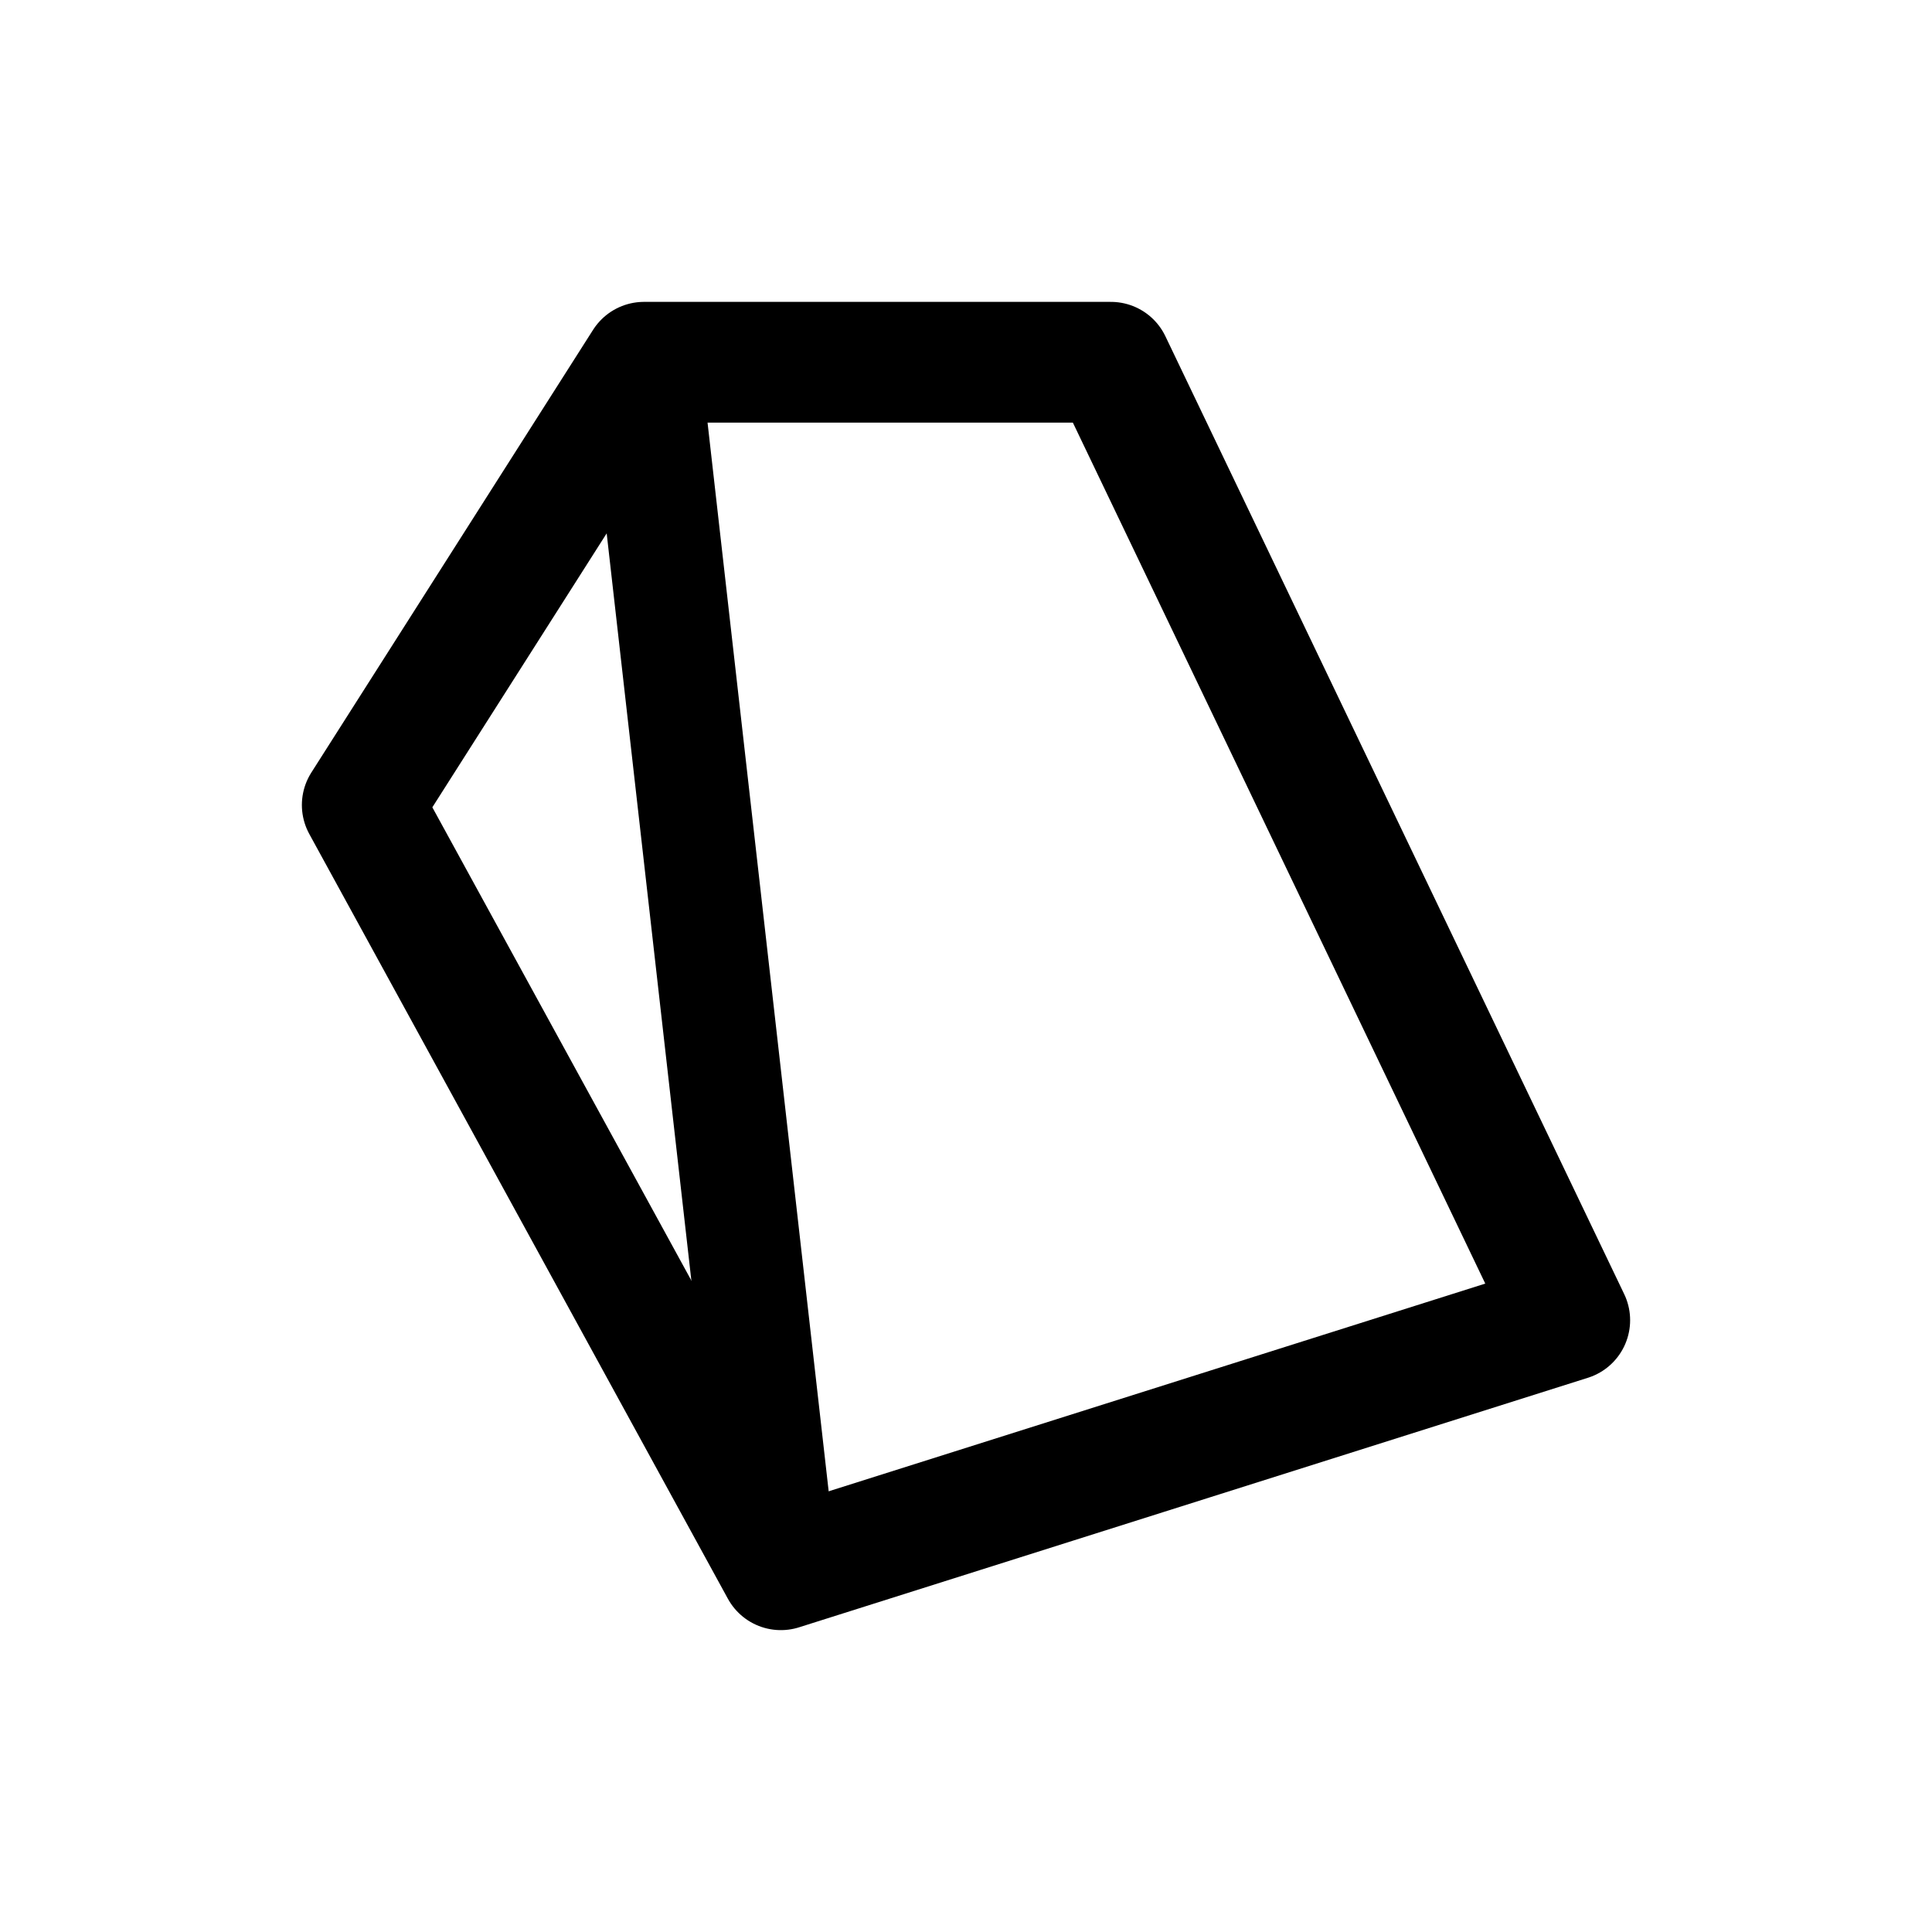
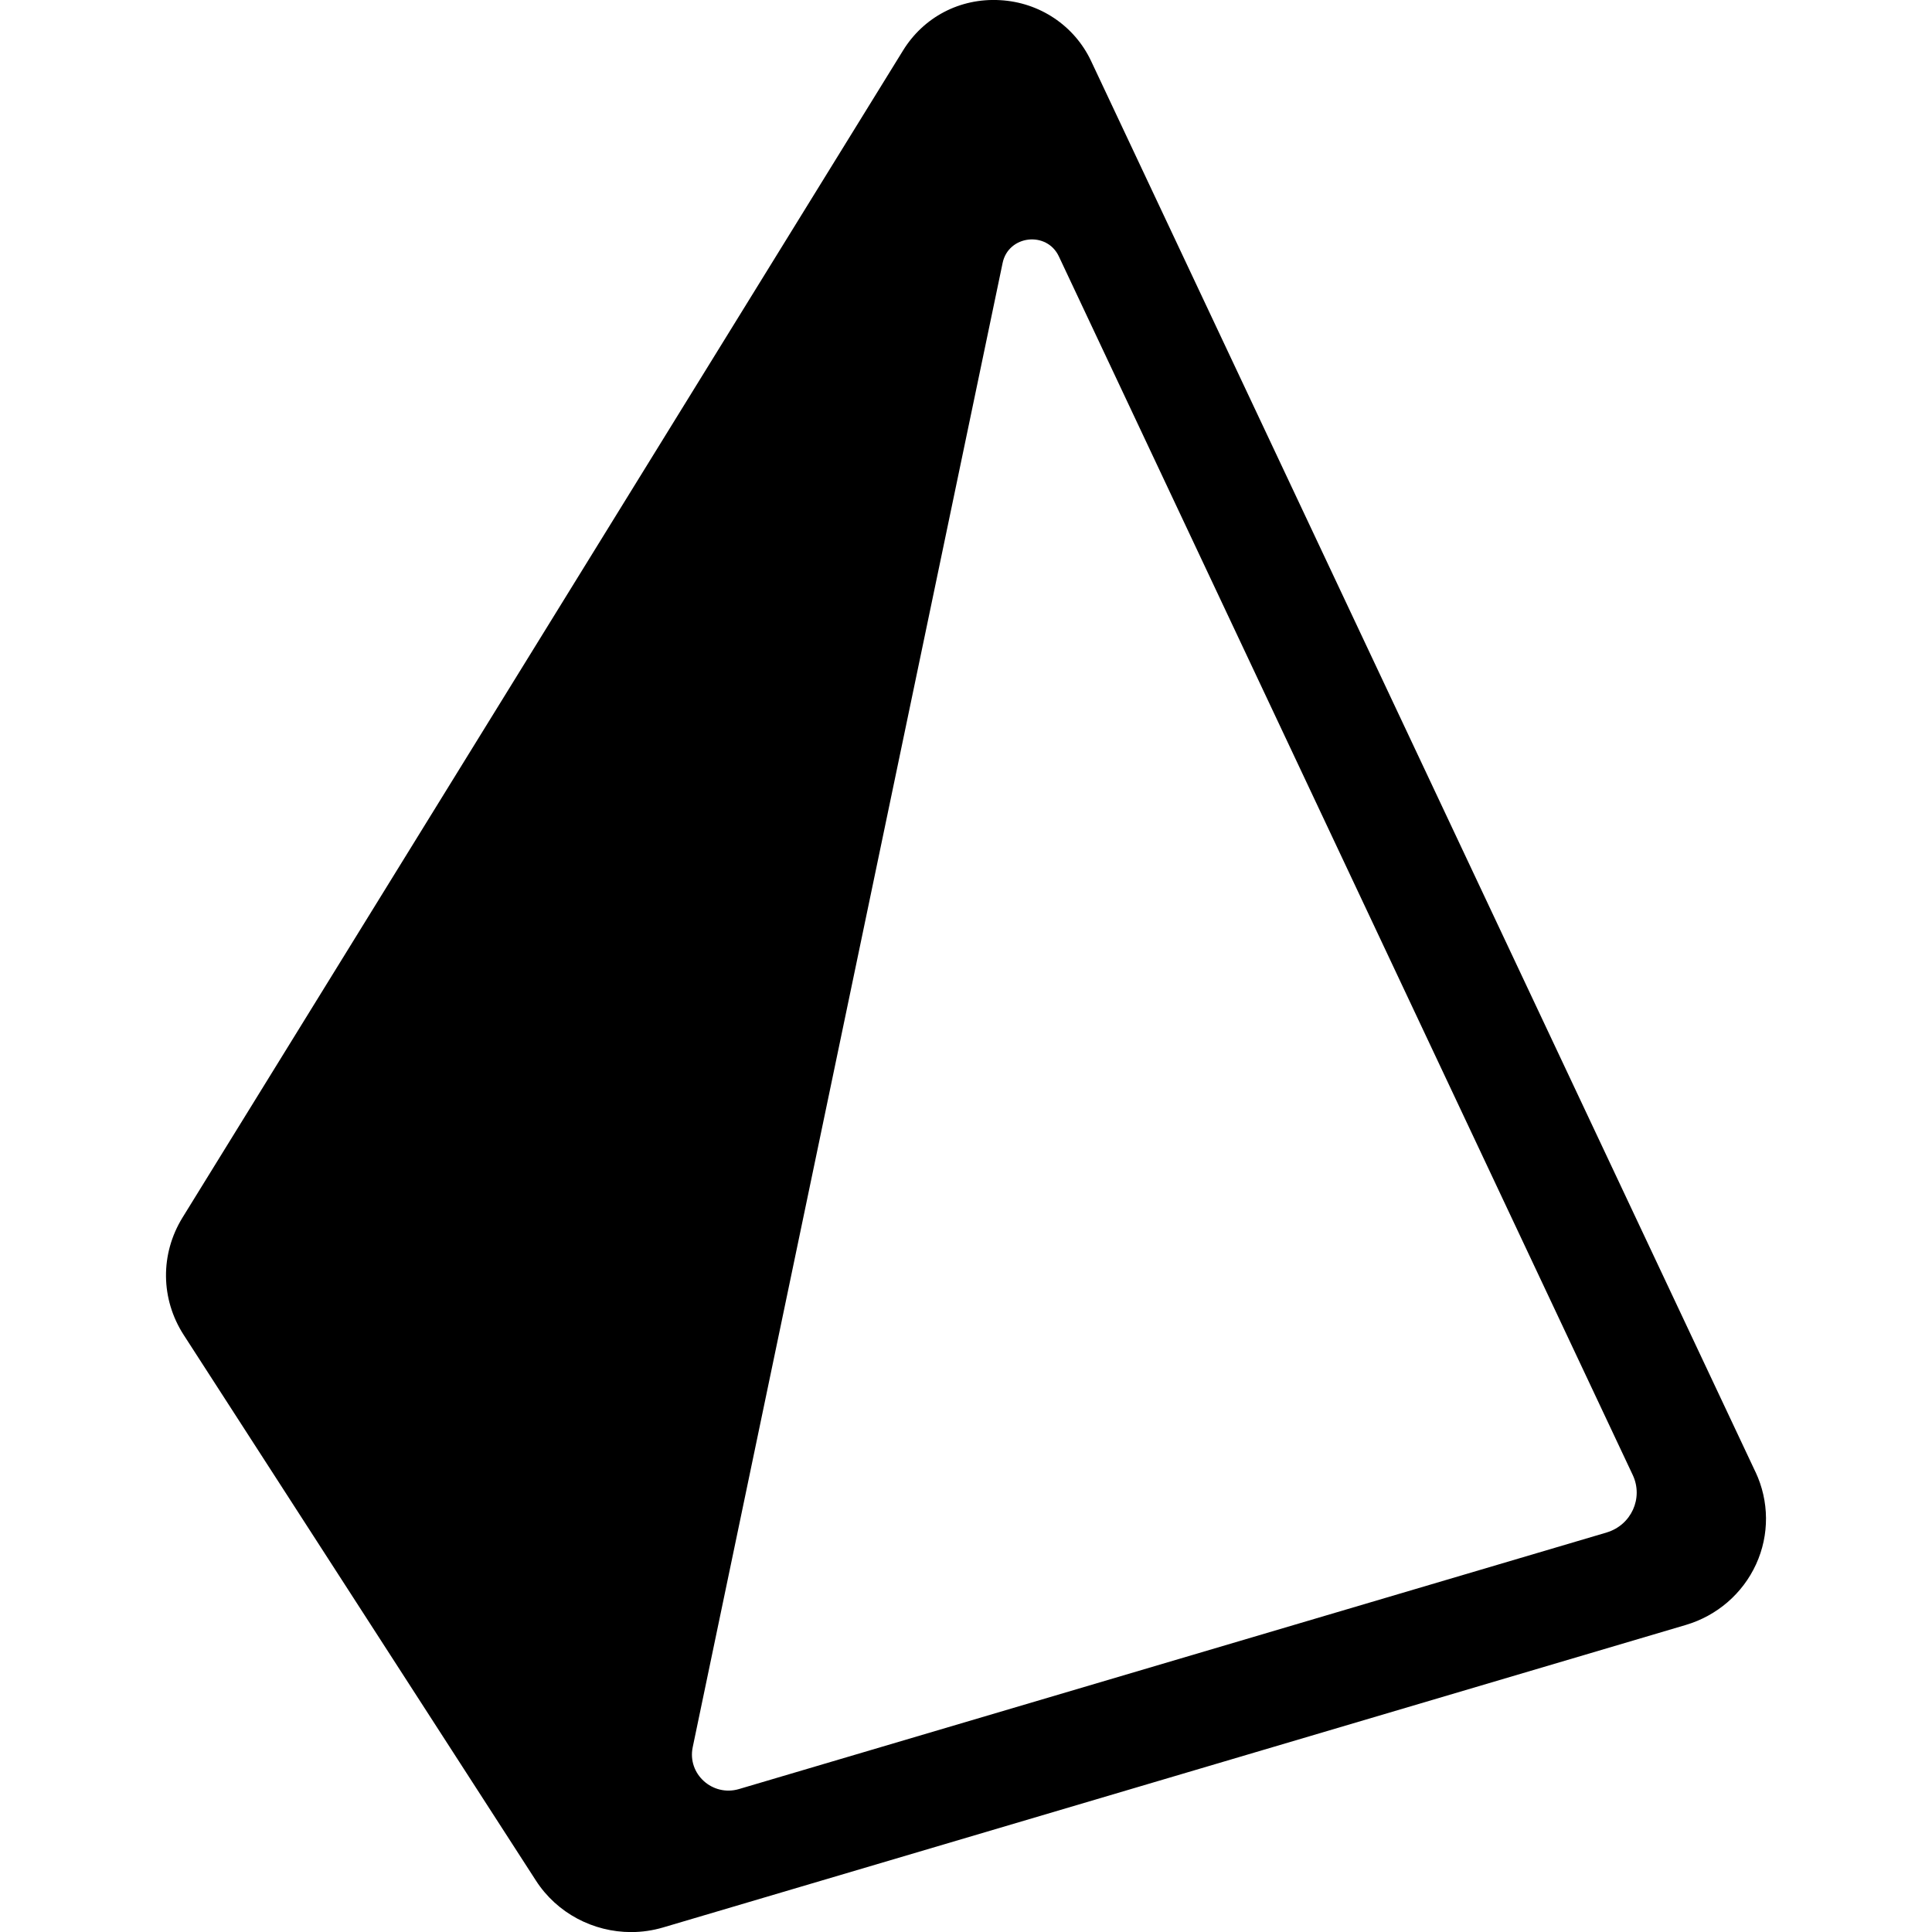
- <svg xmlns="http://www.w3.org/2000/svg" viewBox="0 0 24 24" fill="none">
-   <path d="M8 4.5 4.5 10l5.2 9.5 9.8-3.1L13.8 4.5H8Z" stroke="currentColor" stroke-width="1.5" stroke-linejoin="round" />
-   <path d="M8 4.5 9.7 19.5" stroke="currentColor" stroke-width="1.4" />
+ <svg xmlns="http://www.w3.org/2000/svg" role="img" viewBox="0 0 24 24">
+   <path d="M21.807 18.285L13.553.756c-.207-.438-.639-.727-1.129-.754-.502-.029-.952.213-1.206.625L2.266 15.127c-.277.452-.272 1.009.016 1.456l4.376 6.779c.261.405.713.639 1.182.639.133 0 .267-.019.399-.058l12.702-3.757c.389-.115.707-.39.874-.755s.163-.783-.007-1.145zm-1.848.752L9.181 22.224c-.329.098-.645-.187-.576-.519l3.85-18.439c.072-.345.549-.4.699-.08l7.129 15.138c.134.286-.019.622-.325.713z" />
</svg>
